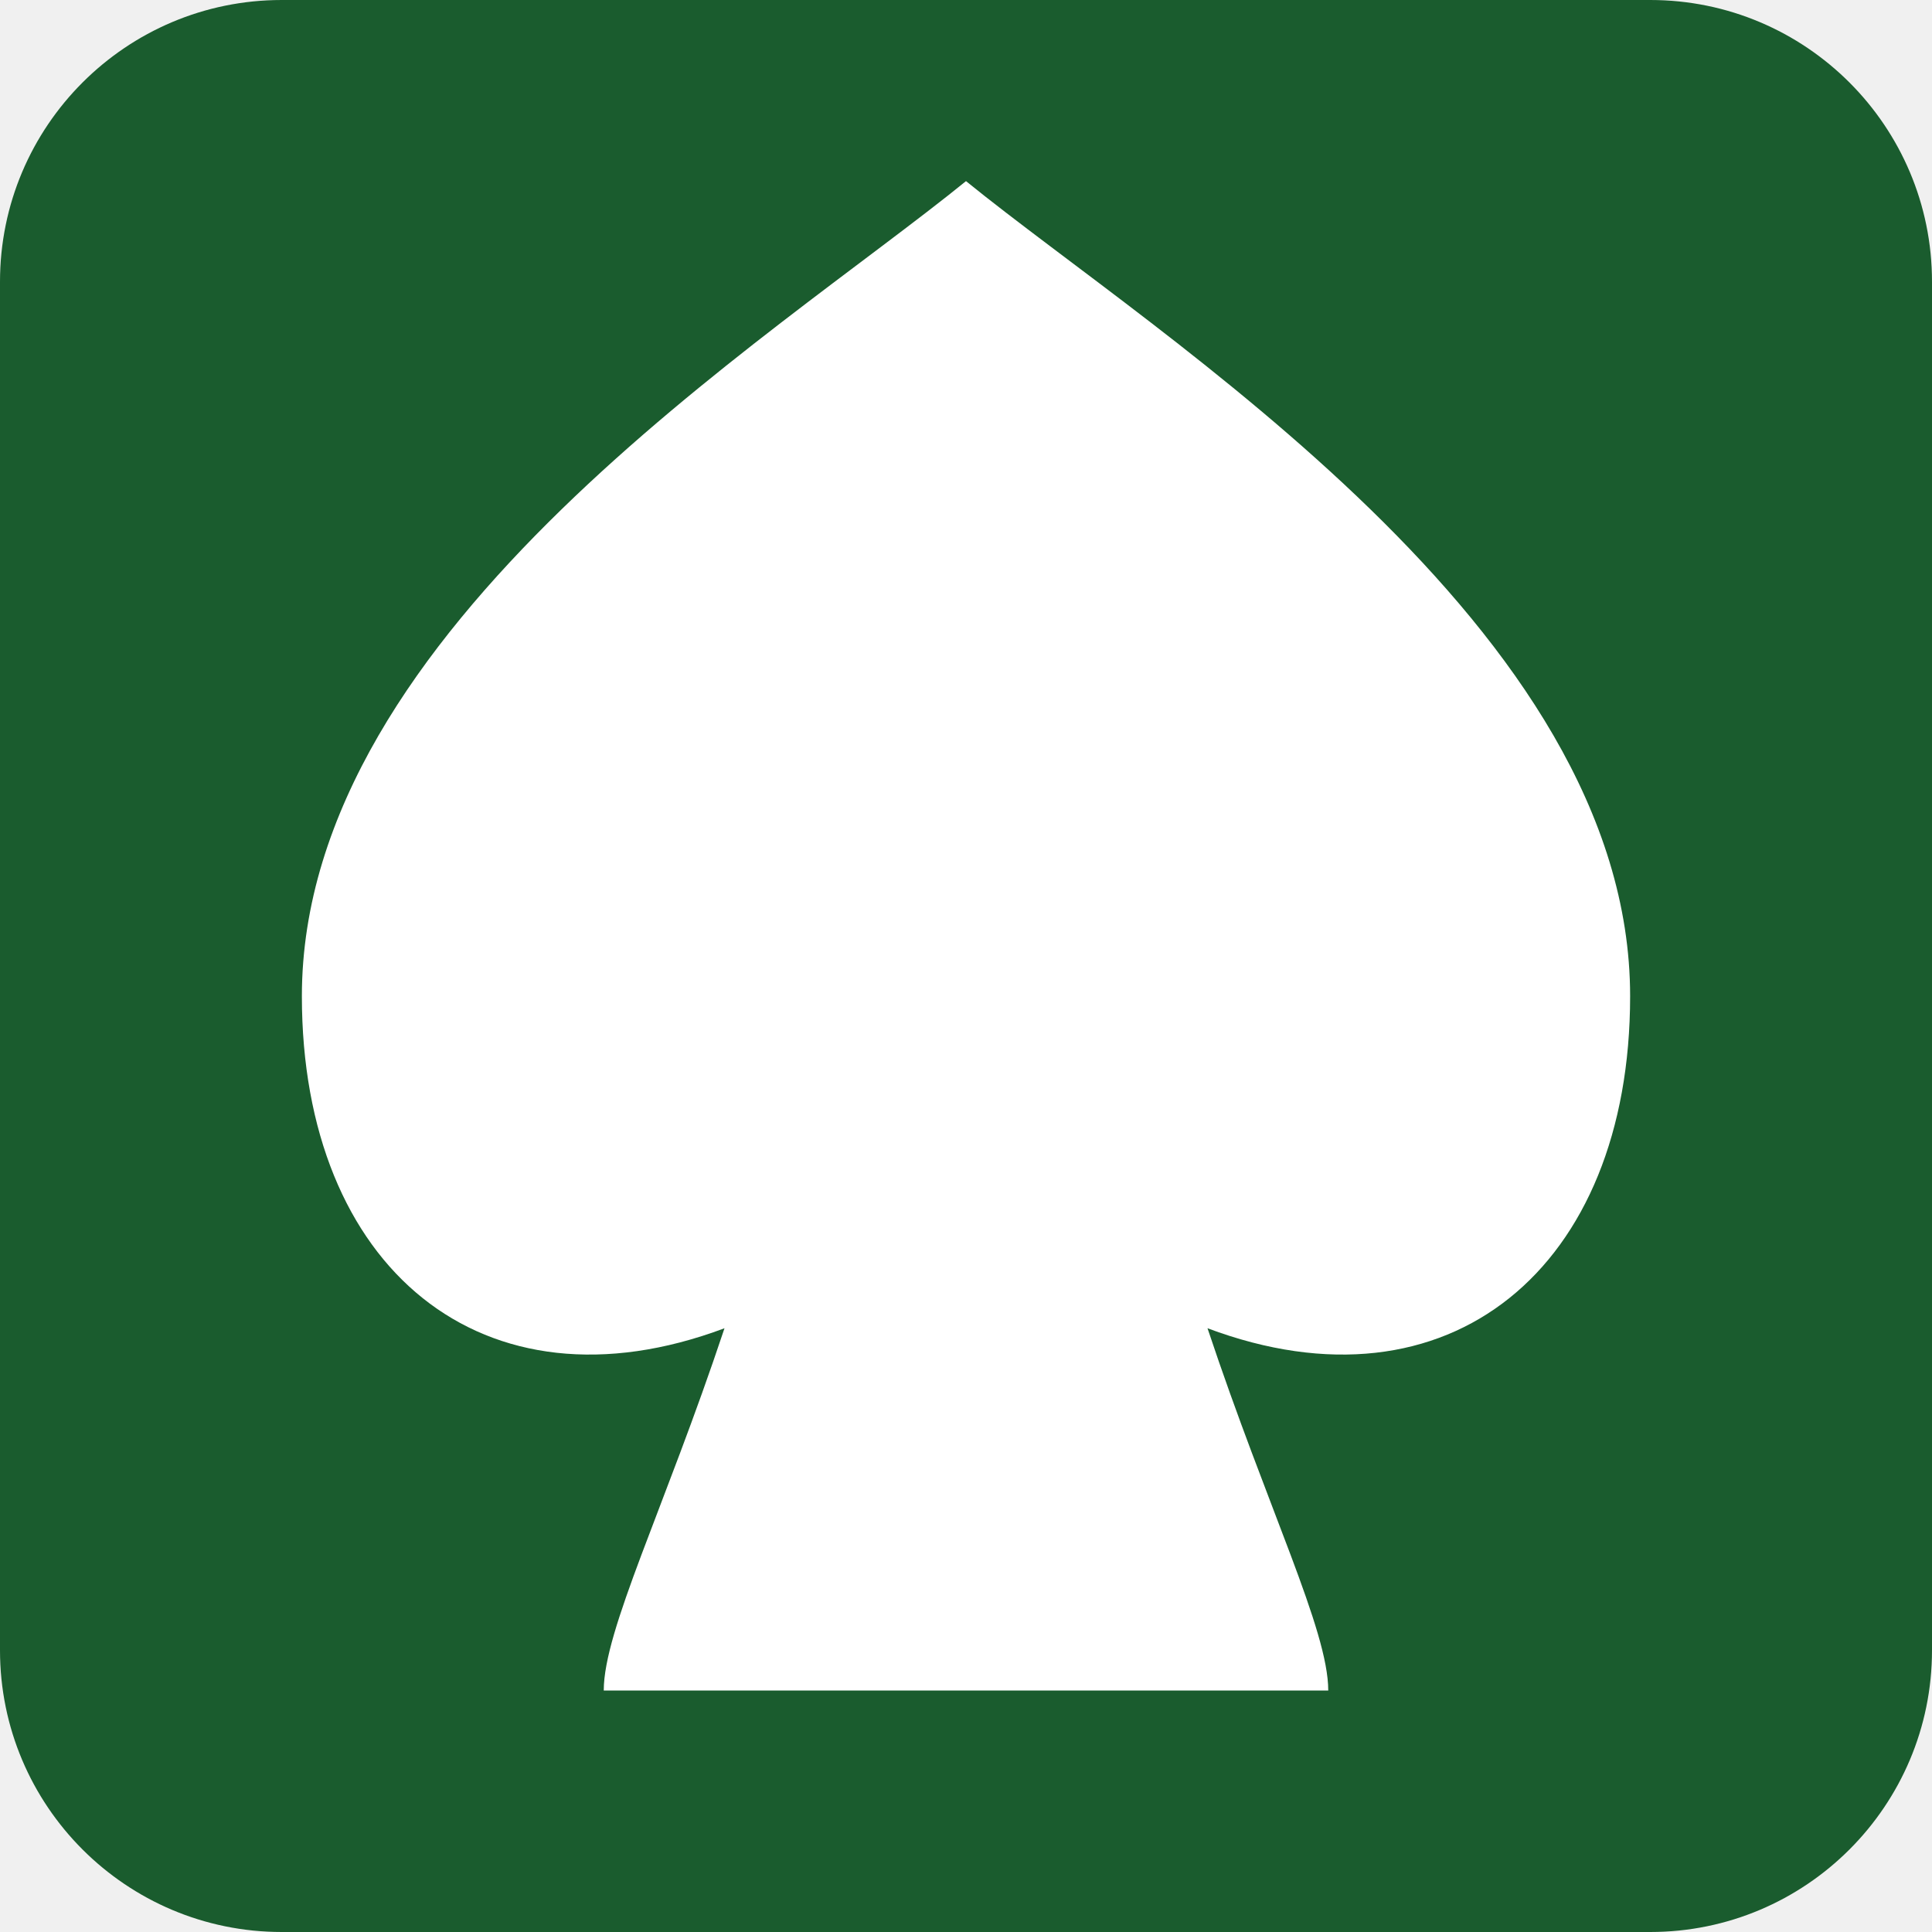
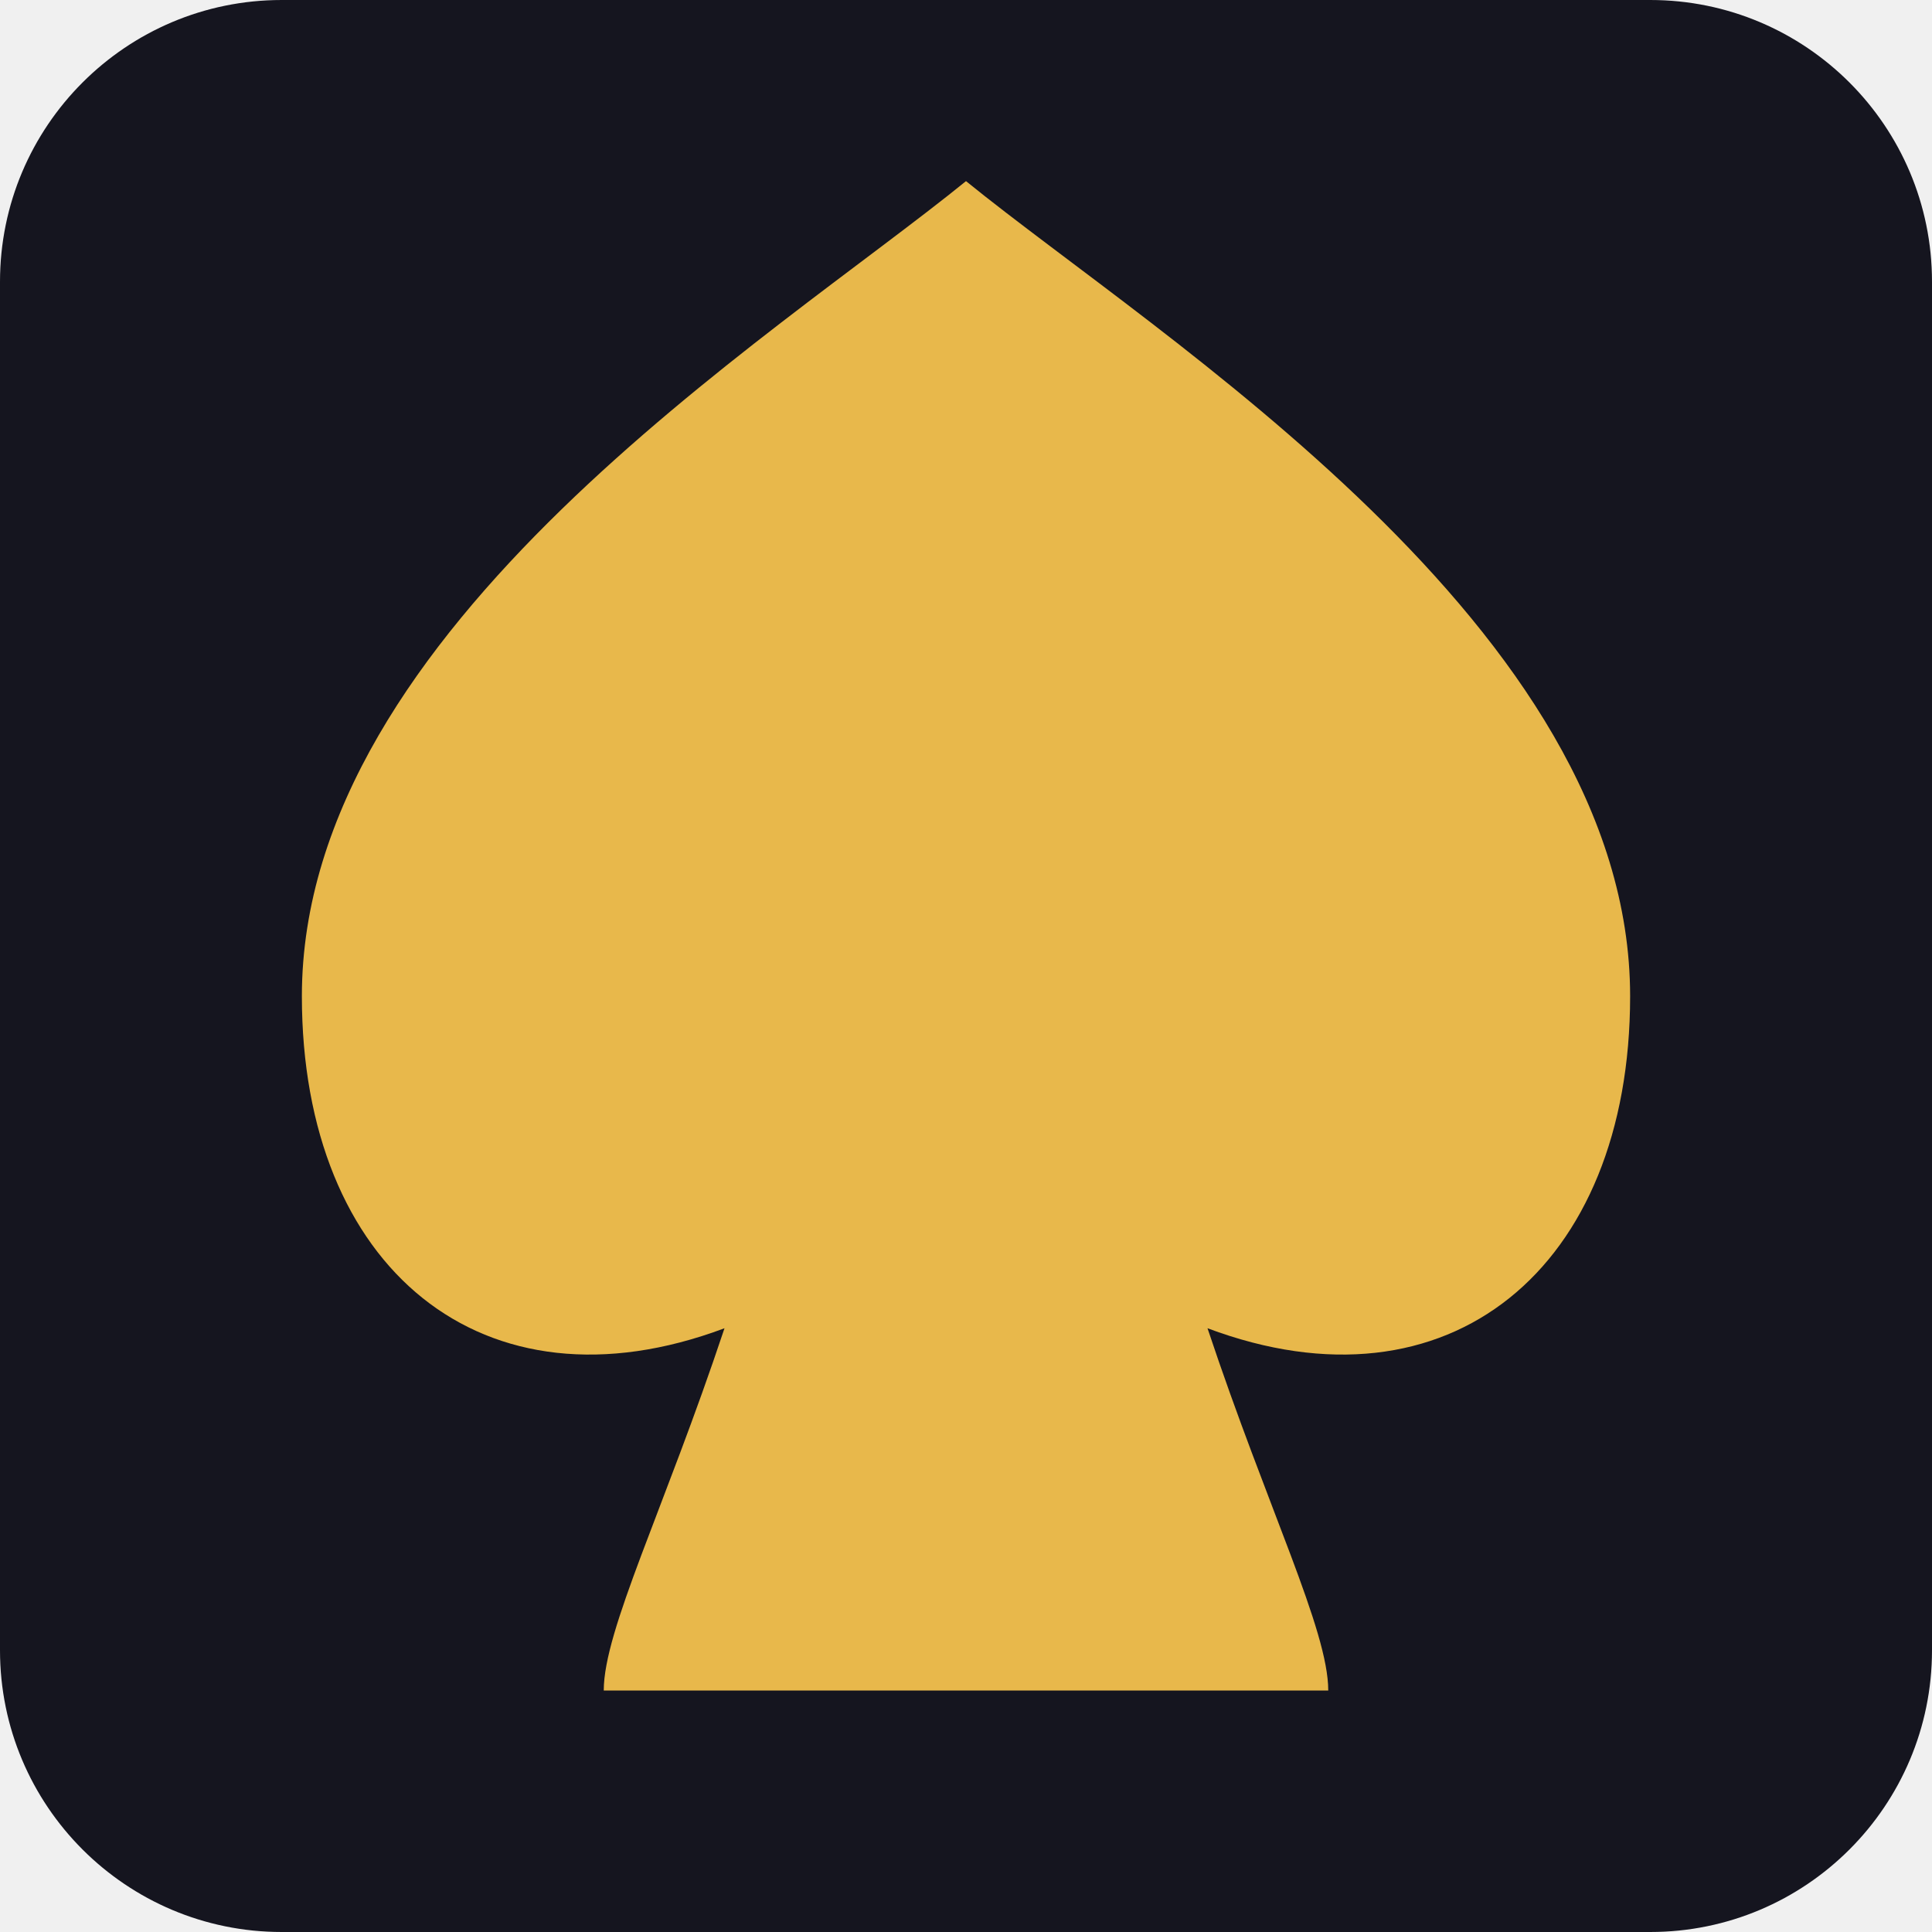
<svg xmlns="http://www.w3.org/2000/svg" viewBox="0 0 192 192">
-   <rect width="192" height="192" rx="28" fill="#1a5c2e" />
-   <path d="M96 18C76.8 33.6 30 62.4 30 99C30 126 48 141 72 132C66 150 60 162 60 168H132C132 162 126 150 120 132C144 141 162 126 162 99C162 62.4 115.2 33.6 96 18Z" fill="white" />
+   <rect width="192" height="192" rx="28" fill="#15151f" />
+   <path d="M96 18C76.8 33.6 30 62.4 30 99C30 126 48 141 72 132C66 150 60 162 60 168H132C132 162 126 150 120 132C144 141 162 126 162 99C162 62.4 115.2 33.6 96 18Z" fill="#e8b84b" />
</svg>
